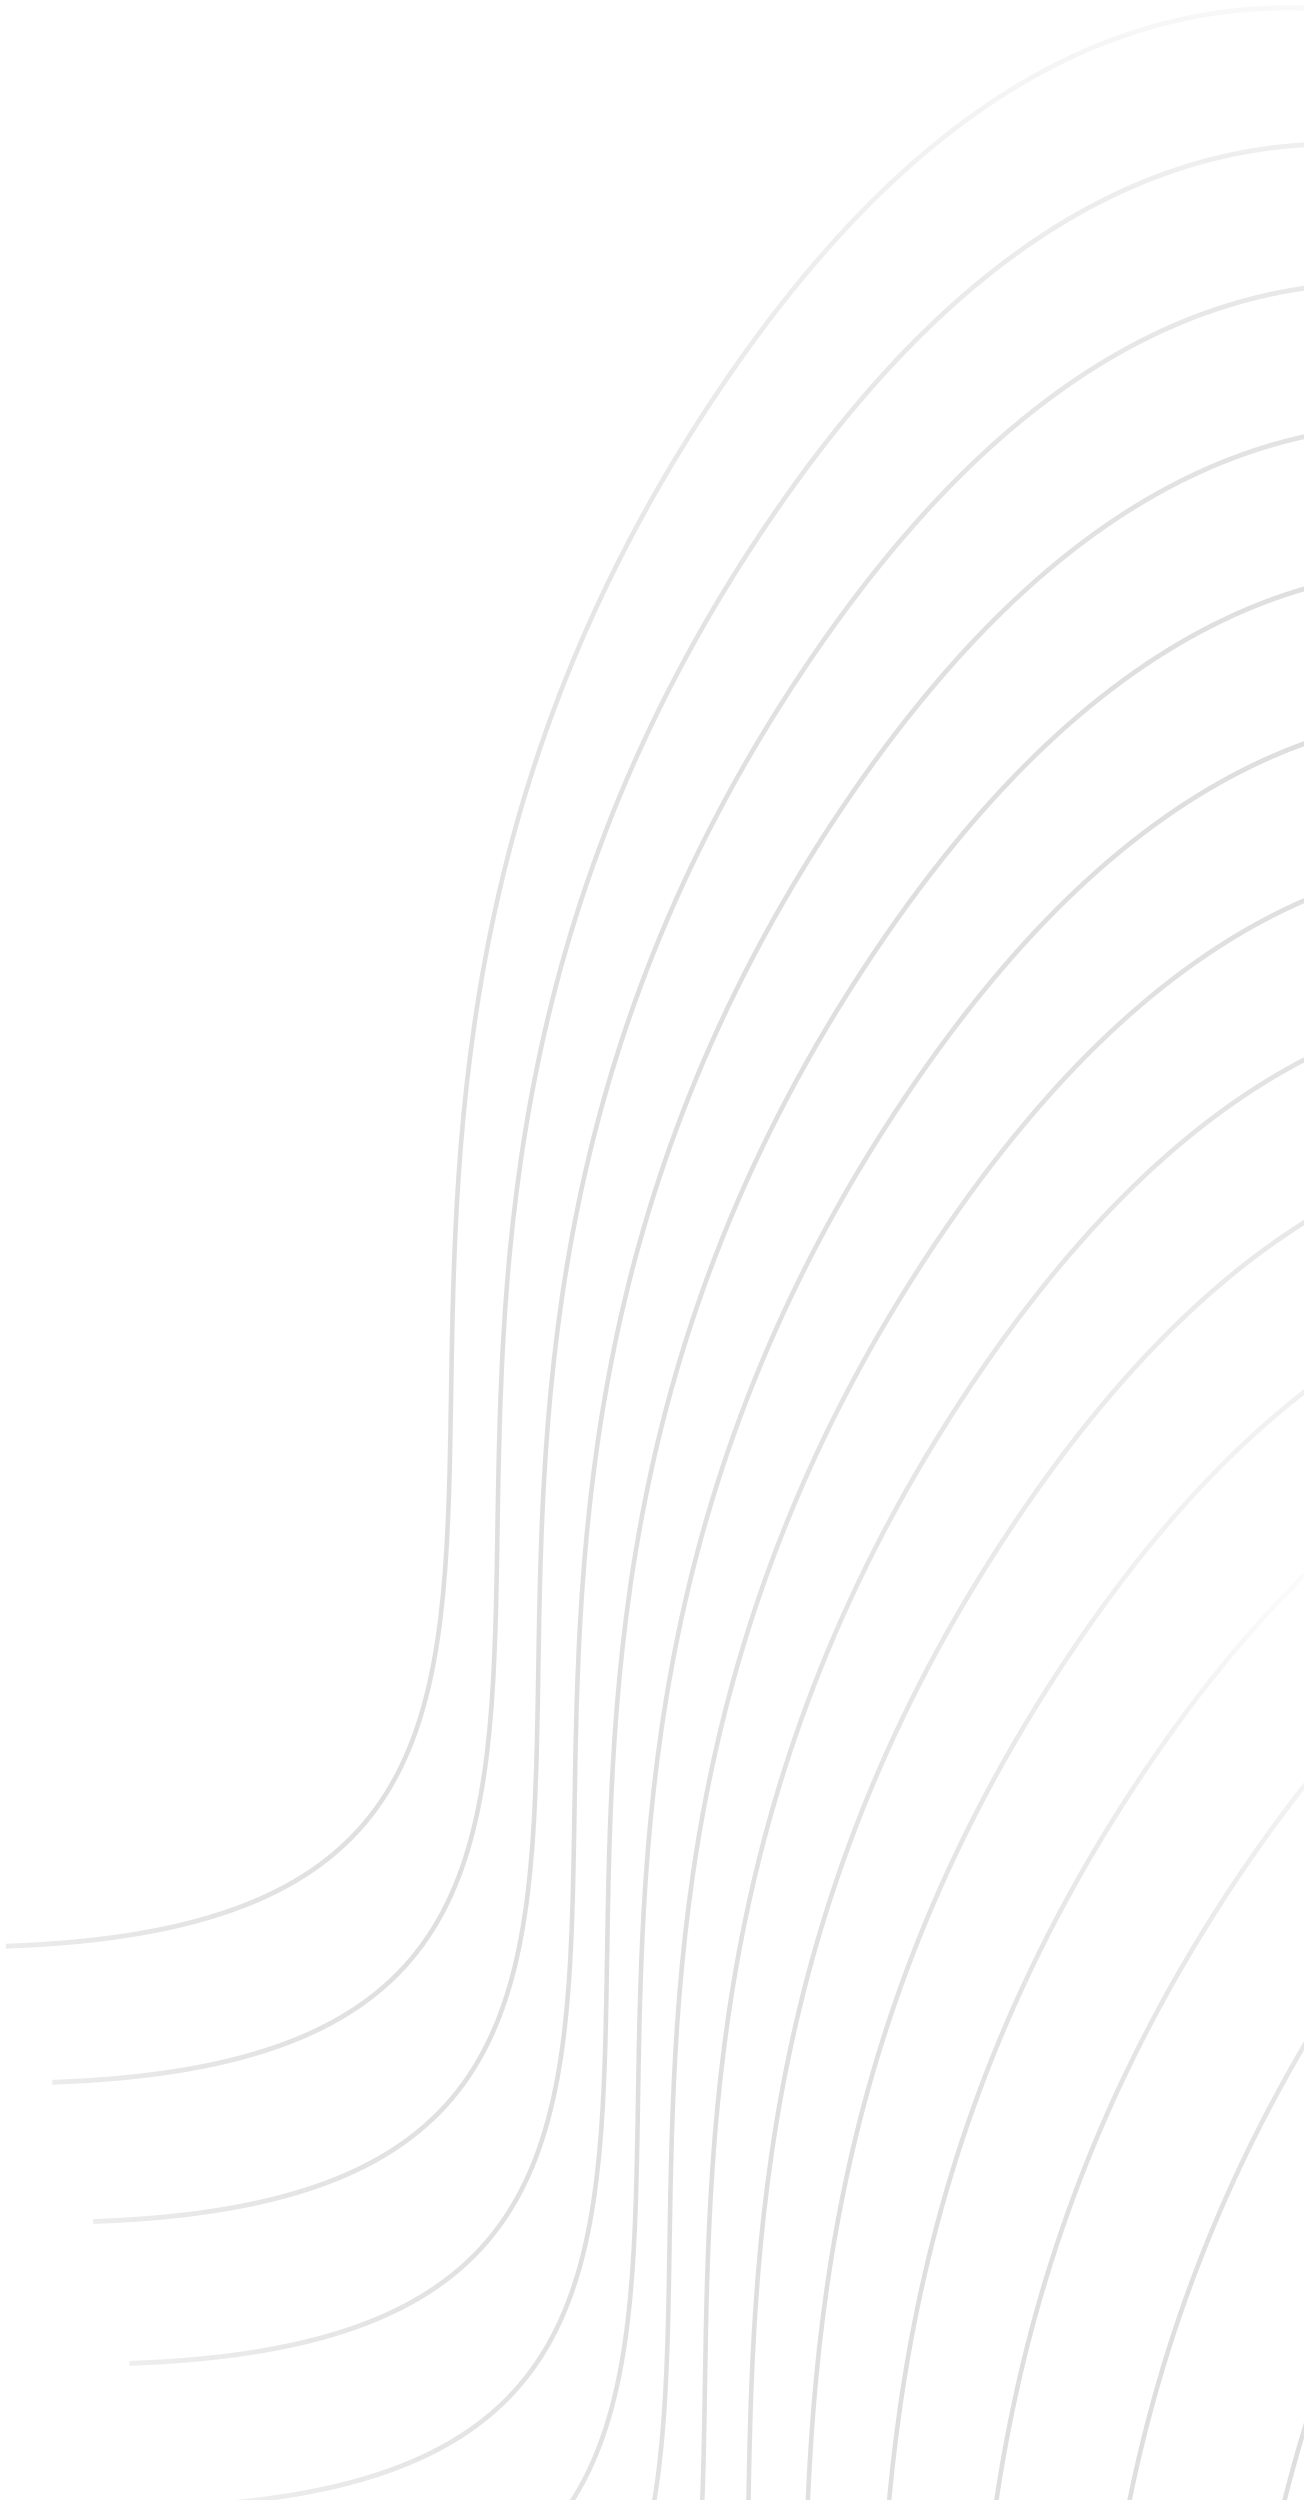
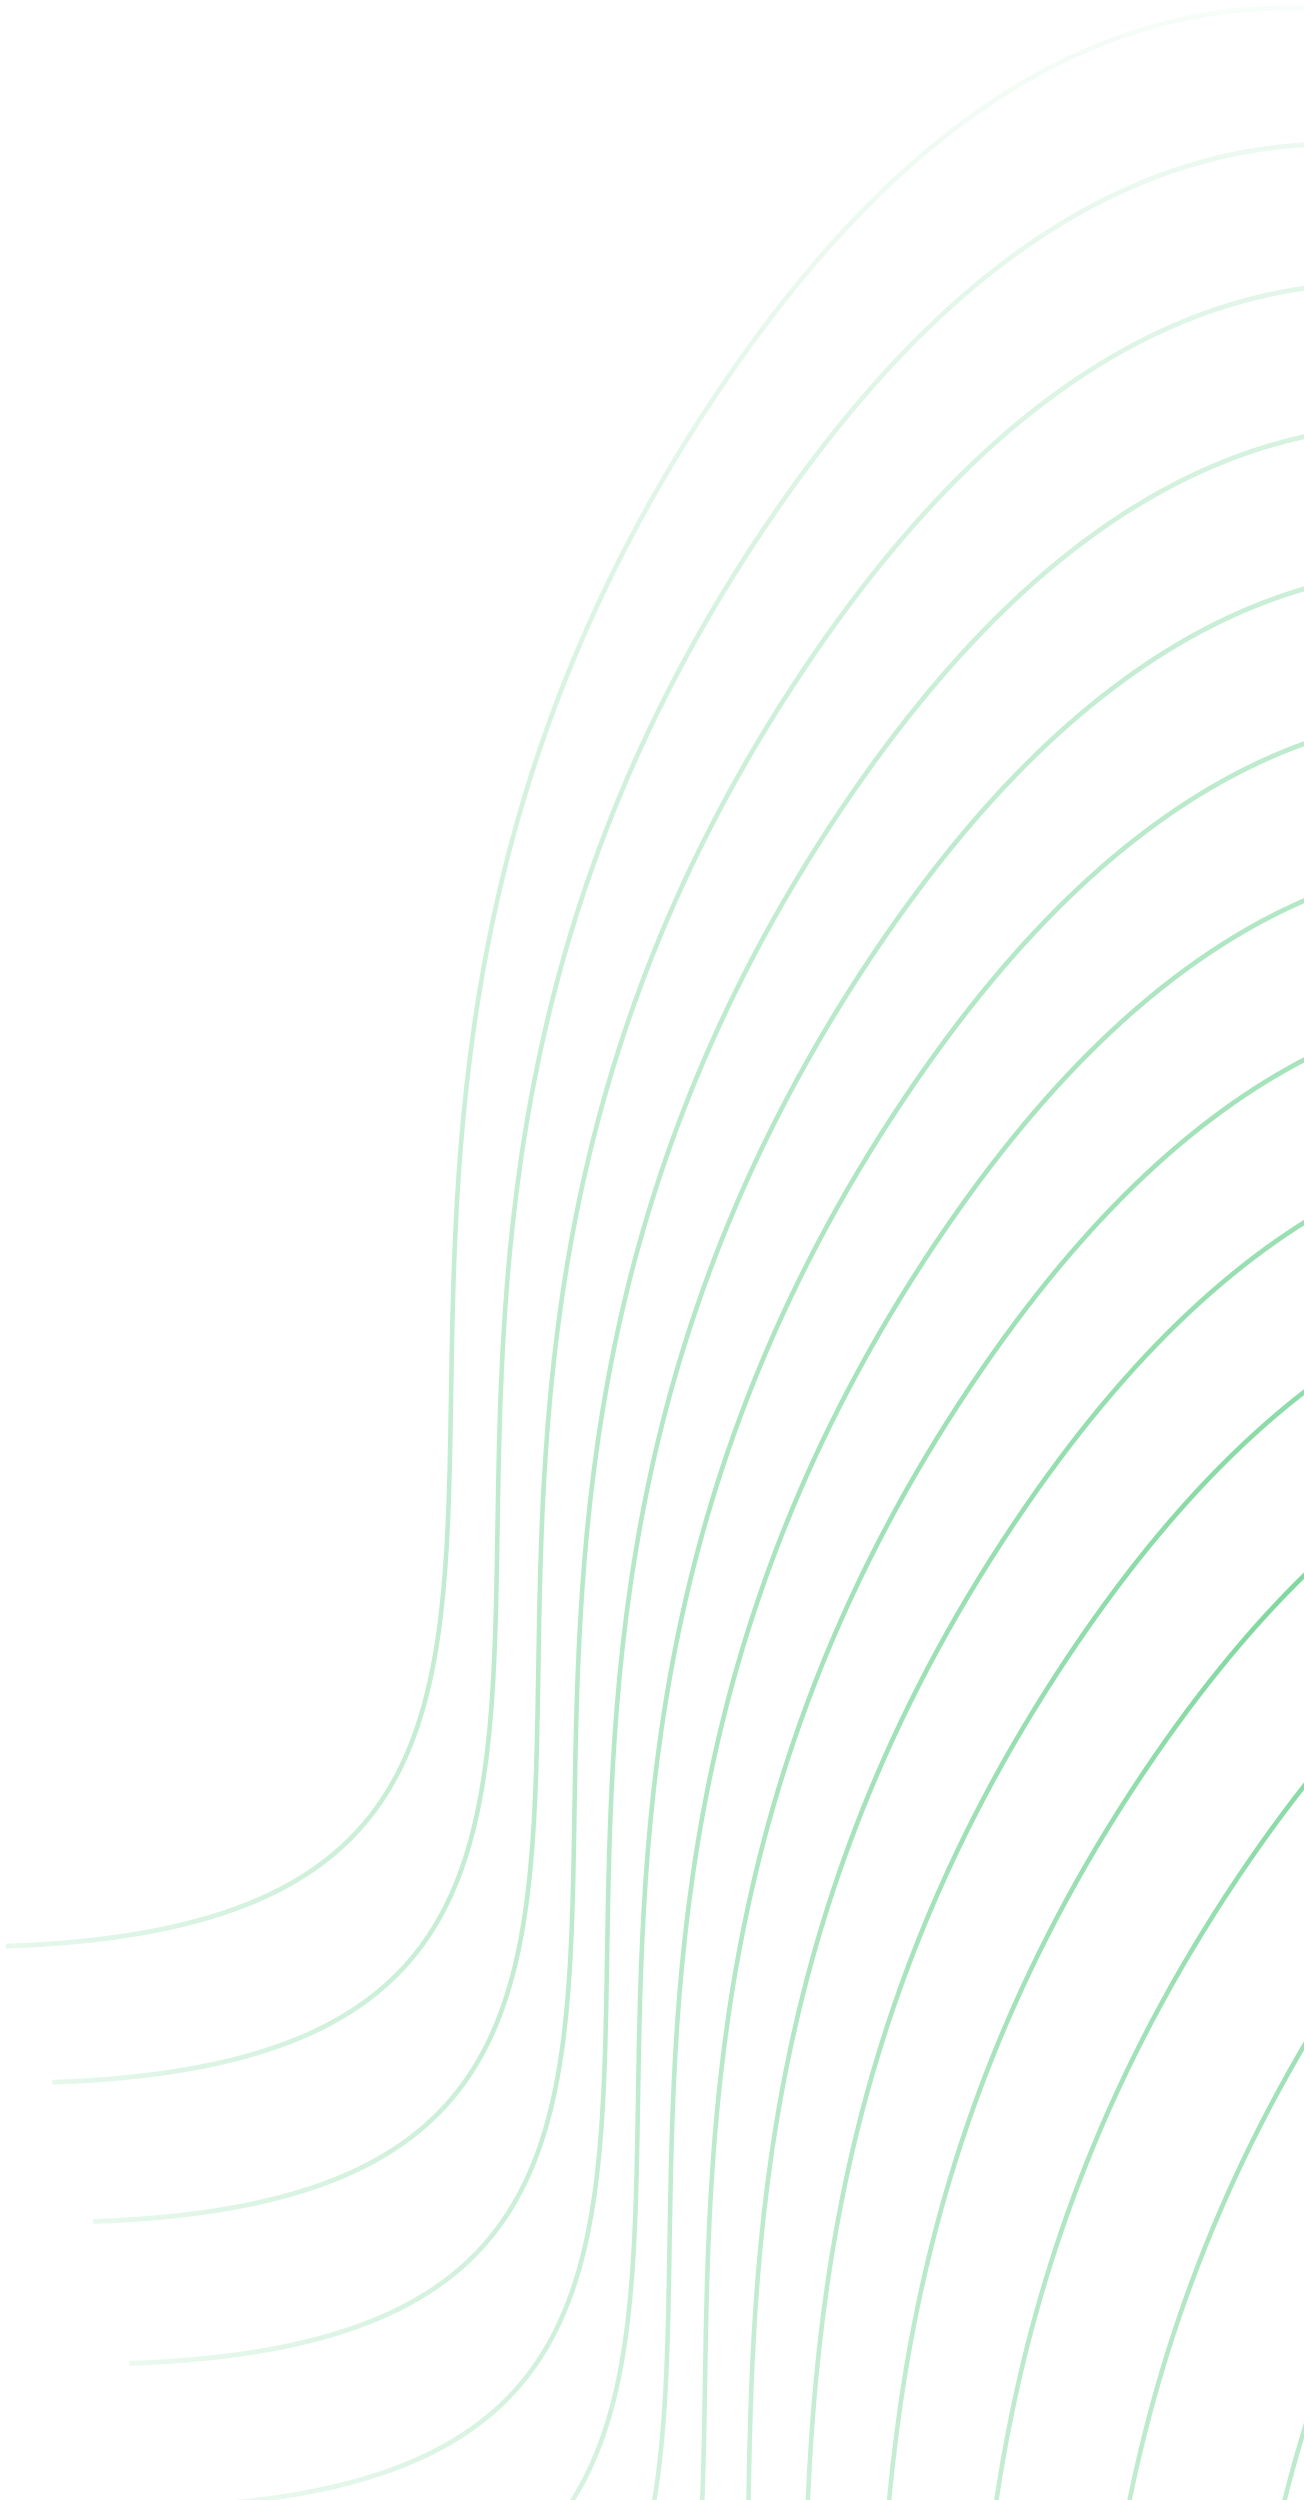
<svg xmlns="http://www.w3.org/2000/svg" width="157" height="301" viewBox="0 0 157 301" fill="none">
  <path fill-rule="evenodd" clip-rule="evenodd" d="M415.356 253.374C398.353 237.094 375.165 217.005 349.271 211.074C341.165 209.218 332.793 208.748 324.263 210.216C318.142 208.968 311.875 208.525 305.507 209.121C304.898 208.965 304.287 208.817 303.674 208.677C299.061 207.62 294.361 207.013 289.594 206.956C287.337 206.217 285.055 205.578 282.753 205.051C282.035 204.886 281.316 204.733 280.594 204.591C264.412 189.76 243.83 173.735 221.176 168.547C208.22 165.579 194.582 166.155 180.707 172.524C166.834 178.893 152.746 191.043 138.869 211.186C106.548 258.104 105.859 301.062 105.328 334.115L105.328 334.117L105.328 334.144C105.279 337.203 105.231 340.177 105.16 343.061C104.737 360.11 103.485 373.949 96.356 383.749C89.24 393.529 76.206 399.363 52.009 400.198L52.008 400.787C76.255 399.95 89.511 394.103 96.788 384.101C104.05 374.12 105.29 360.078 105.712 343.057C105.784 340.161 105.832 337.177 105.881 334.109C106.413 301.063 107.101 258.28 139.311 211.525C153.143 191.446 167.156 179.379 180.911 173.065C194.664 166.751 208.182 166.177 221.043 169.123C243.231 174.205 263.454 189.76 279.505 204.385C278.983 204.29 278.459 204.202 277.934 204.119C277.079 203.752 276.219 203.398 275.356 203.057C262.558 193.237 248.052 184.638 232.579 181.094C219.623 178.126 205.985 178.702 192.11 185.072C178.237 191.44 164.149 203.59 150.272 223.733C117.951 270.651 117.262 313.609 116.732 346.662L116.731 346.668L116.731 346.677C116.682 349.741 116.634 352.719 116.563 355.608C116.14 372.657 114.889 386.496 107.759 396.296C100.644 406.076 87.609 411.91 63.412 412.745L63.411 413.334C87.658 412.497 100.915 406.65 108.191 396.648C115.453 386.667 116.694 372.625 117.115 355.604C117.186 352.738 117.234 349.785 117.283 346.75L117.283 346.725L117.284 346.714L117.284 346.707L117.284 346.687L117.284 346.681L117.284 346.662L117.285 346.657C117.816 313.61 118.504 270.828 150.714 224.072C164.546 203.993 178.559 191.926 192.314 185.612C206.067 179.298 219.585 178.724 232.446 181.67C247.183 185.046 261.053 193.041 273.41 202.315C273.232 202.25 273.053 202.185 272.875 202.12C264.608 197.331 255.858 193.509 246.775 191.428C233.819 188.461 220.181 189.036 206.306 195.406C192.433 201.775 178.344 213.925 164.468 234.068C132.147 280.985 131.458 323.944 130.927 356.997C130.878 360.066 130.83 363.049 130.758 365.943C130.336 382.992 129.084 396.831 121.954 406.631C114.839 416.411 101.805 422.245 77.608 423.08L77.607 423.669C101.853 422.832 115.11 416.984 122.387 406.983C129.649 397.001 130.889 382.96 131.311 365.939C131.382 363.073 131.43 360.12 131.479 357.085L131.479 357.059L131.479 357.049L131.479 357.042L131.48 357.022L131.48 357.016L131.48 356.996L131.48 356.991C132.012 323.945 132.7 281.162 164.91 234.407C178.742 214.328 192.754 202.261 206.51 195.946C220.263 189.633 233.781 189.059 246.642 192.005C254.668 193.843 262.437 197.052 269.844 201.091C267.791 200.437 265.719 199.866 263.629 199.388C250.673 196.42 237.035 196.996 223.16 203.366C209.287 209.734 195.198 221.884 181.322 242.027C149.001 288.945 148.312 331.903 147.781 364.956C147.732 368.025 147.684 371.009 147.612 373.902C147.19 390.951 145.938 404.79 138.808 414.59C131.693 424.37 118.659 430.204 94.462 431.039L94.461 431.628C118.707 430.791 131.964 424.944 139.241 414.942C146.503 404.961 147.743 390.919 148.165 373.898C148.236 371.032 148.284 368.079 148.333 365.044L148.333 365.019L148.333 365.008L148.333 365.001L148.334 364.981L148.334 364.975L148.334 364.956L148.334 364.951C148.866 331.904 149.554 289.122 181.764 242.366C195.596 222.287 209.609 210.22 223.364 203.906C237.117 197.592 250.635 197.018 263.496 199.964C266.584 200.672 269.633 201.582 272.639 202.664C273.199 202.988 273.757 203.318 274.312 203.651C263.926 202.598 253.178 204.027 242.284 209.028C228.411 215.397 214.322 227.547 200.446 247.69C168.125 294.608 167.436 337.566 166.905 370.619L166.905 370.633C166.856 373.697 166.808 376.676 166.736 379.565C166.314 396.614 165.062 410.453 157.932 420.253C150.817 430.033 137.783 435.867 113.586 436.702L113.585 437.291C137.831 436.454 151.088 430.607 158.365 420.605C165.627 410.624 166.867 396.582 167.289 379.561C167.361 376.666 167.409 373.681 167.458 370.613C167.99 337.567 168.678 294.785 200.888 248.029C214.72 227.95 228.733 215.883 242.488 209.569C253.73 204.408 264.814 203.082 275.511 204.379C276.512 204.994 277.506 205.622 278.491 206.263C279.039 206.702 279.584 207.143 280.125 207.586C274.545 208.405 268.895 210.043 263.205 212.655C249.332 219.023 235.244 231.173 221.367 251.317C189.046 298.234 188.357 341.192 187.827 374.245C187.777 377.314 187.73 380.298 187.658 383.191C187.235 400.24 185.984 414.08 178.854 423.88C171.739 433.659 158.704 439.493 134.507 440.328L134.507 440.917C158.753 440.08 172.01 434.233 179.286 424.231C186.548 414.25 187.789 400.208 188.211 383.187C188.282 380.321 188.329 377.369 188.378 374.333L188.379 374.308L188.379 374.297L188.379 374.291L188.379 374.27L188.379 374.264L188.38 374.245L188.38 374.24C188.911 341.193 189.6 298.411 221.809 251.655C235.641 231.576 249.654 219.51 263.409 213.195C269.239 210.519 275.026 208.874 280.739 208.091C283.007 209.96 285.213 211.852 287.353 213.741C286.733 214.003 286.113 214.277 285.492 214.562C271.62 220.93 257.531 233.08 243.655 253.223C211.334 300.141 210.644 343.099 210.114 376.152L210.114 376.153C210.065 379.222 210.017 382.205 209.945 385.098C209.523 402.147 208.271 415.986 201.141 425.786C194.026 435.566 180.991 441.4 156.794 442.235L156.794 442.824C181.04 441.987 194.297 436.14 201.574 426.138C208.836 416.157 210.076 402.115 210.498 385.094C210.569 382.204 210.617 379.226 210.667 376.164L210.667 376.147L210.667 376.147C211.199 343.1 211.887 300.318 244.097 253.562C257.929 233.483 271.941 221.416 285.697 215.102C286.409 214.775 287.121 214.463 287.833 214.166C290.884 216.873 293.799 219.573 296.563 222.194C286.691 229.227 276.775 239.473 266.964 253.714C234.643 300.631 233.953 343.59 233.423 376.642L233.423 376.649L233.423 376.655L233.423 376.661C233.374 379.723 233.326 382.701 233.254 385.589C232.832 402.638 231.58 416.477 224.45 426.277C217.335 436.056 204.3 441.891 180.103 442.726L180.103 443.315C204.349 442.478 217.606 436.63 224.883 426.629C232.145 416.647 233.385 402.606 233.807 385.585C233.879 382.691 233.927 379.709 233.976 376.643L233.976 376.637C234.508 343.59 235.196 300.808 267.406 254.053C277.226 239.797 287.137 229.58 296.983 222.593C297.422 223.01 297.856 223.425 298.287 223.838L298.664 223.393C298.269 223.015 297.87 222.634 297.468 222.252C297.838 221.993 298.208 221.739 298.578 221.49C303.56 225.763 308.213 230.085 312.483 234.172L312.86 233.728C308.632 229.68 304.021 225.396 299.081 221.152C300.183 220.42 301.284 219.728 302.385 219.075C312.431 226.393 321.526 234.653 329.337 242.132L329.714 241.687C321.963 234.266 312.927 226.053 302.935 218.751C304.669 217.741 306.4 216.826 308.127 216.003C323.542 224.849 337.311 237.119 348.461 247.795L348.838 247.35C337.781 236.764 324.108 224.566 308.776 215.698C308.853 215.663 308.929 215.627 309.006 215.592C311.178 214.595 313.344 213.741 315.502 213.022C336.411 221.358 355.057 237.705 369.382 251.421L369.759 250.976C355.589 237.409 337.124 221.197 316.376 212.738C319.009 211.903 321.63 211.268 324.237 210.815C324.769 210.924 325.299 211.039 325.829 211.16C351.569 217.056 374.664 237.045 391.67 253.328L392.047 252.883C375.044 236.604 351.856 216.515 325.962 210.584L325.847 210.558C333.78 209.403 341.573 209.918 349.138 211.651C374.878 217.547 397.973 237.536 414.979 253.818L415.356 253.374ZM280.334 205.142L280.165 205.11C280.254 205.151 280.343 205.192 280.432 205.233L280.334 205.142ZM283.206 207.806C284.462 208.982 285.688 210.145 286.884 211.291L287.261 210.846C286.193 209.824 285.1 208.786 283.984 207.737C284.052 207.732 284.12 207.727 284.188 207.721C286.79 209.058 289.349 210.501 291.862 212.03C290.938 212.341 290.014 212.677 289.087 213.037C286.791 211.286 284.441 209.576 282.04 207.928C282.429 207.883 282.818 207.842 283.206 207.806ZM282.292 206.952L282.636 207.272C282.192 207.318 281.748 207.369 281.304 207.425C280.48 206.867 279.651 206.316 278.816 205.773C278.34 205.392 277.862 205.012 277.382 204.633C277.512 204.652 277.643 204.672 277.773 204.693C279.154 205.286 280.523 205.913 281.882 206.571C282.019 206.698 282.156 206.825 282.292 206.952ZM282.196 206.068C281.944 205.835 281.692 205.601 281.438 205.367C281.833 205.45 282.226 205.537 282.62 205.627C284.308 206.014 285.984 206.461 287.649 206.964C286.539 206.986 285.427 207.038 284.311 207.122C283.609 206.763 282.904 206.411 282.196 206.068ZM287.951 213.492C286.55 212.252 285.12 211.01 283.662 209.773C285.282 210.921 286.879 212.095 288.451 213.289C288.285 213.356 288.118 213.423 287.951 213.492ZM297.047 221.852C294.321 219.265 291.445 216.597 288.433 213.919L288.552 213.871L288.648 213.833C288.712 213.807 288.777 213.781 288.842 213.755L288.988 213.698C292.14 216.109 295.191 218.598 298.129 221.106C297.768 221.35 297.408 221.599 297.047 221.852ZM298.631 220.767C299.715 220.043 300.799 219.358 301.881 218.709C298.84 216.511 295.713 214.401 292.509 212.427C291.55 212.741 290.589 213.082 289.626 213.45C292.732 215.835 295.738 218.293 298.631 220.767ZM292.594 211.789C290.21 210.326 287.783 208.938 285.318 207.644C286.714 207.562 288.105 207.53 289.491 207.545C292.098 208.401 294.674 209.39 297.214 210.493C295.678 210.859 294.138 211.29 292.594 211.789ZM302.43 218.384C299.449 216.221 296.385 214.142 293.245 212.191C294.87 211.682 296.491 211.248 298.106 210.885C301.304 212.311 304.444 213.915 307.519 215.657C305.826 216.477 304.129 217.385 302.43 218.384ZM308.545 215.171L308.655 215.119L308.802 215.052C310.761 214.152 312.717 213.368 314.666 212.693C311.638 211.521 308.563 210.518 305.448 209.717C303.335 209.918 301.211 210.235 299.078 210.676C302.164 212.083 305.196 213.652 308.166 215.348C308.292 215.288 308.418 215.229 308.545 215.171ZM298.178 210.271C300.053 209.857 301.921 209.538 303.78 209.309L303.678 209.285L303.541 209.253C299.579 208.346 295.554 207.772 291.479 207.598C293.738 208.396 295.971 209.292 298.178 210.271ZM315.535 212.399C312.796 211.314 310.017 210.365 307.204 209.576C312.439 209.234 317.604 209.59 322.674 210.512C320.305 210.986 317.925 211.611 315.535 212.399ZM212.357 154.177C238.251 160.108 261.439 180.197 278.442 196.476L278.065 196.921C261.059 180.638 237.964 160.649 212.224 154.753C199.363 151.807 185.845 152.381 172.092 158.695C158.337 165.009 144.324 177.076 130.492 197.155C98.282 243.911 97.594 286.693 97.062 319.739C97.013 322.807 96.965 325.792 96.893 328.687C96.471 345.708 95.231 359.75 87.969 369.731C80.692 379.733 67.435 385.58 43.189 386.417L43.19 385.828C67.387 384.993 80.421 379.159 87.536 369.379C94.666 359.579 95.918 345.74 96.341 328.691C96.412 325.8 96.46 322.819 96.509 319.753L96.509 319.745C97.04 286.692 97.729 243.734 130.05 196.816C143.926 176.673 158.015 164.523 171.888 158.154C185.763 151.785 199.401 151.209 212.357 154.177ZM271.727 180.765C254.724 164.486 231.537 144.397 205.642 138.466C192.686 135.498 179.048 136.074 165.173 142.443C151.3 148.812 137.212 160.962 123.335 181.105C91.014 228.023 90.325 270.981 89.795 304.034C89.745 307.103 89.698 310.087 89.626 312.98C89.203 330.029 87.952 343.868 80.822 353.668C73.707 363.448 60.672 369.282 36.475 370.117L36.475 370.706C60.721 369.869 73.978 364.022 81.254 354.02C88.516 344.039 89.757 329.997 90.178 312.976C90.25 310.092 90.298 307.12 90.347 304.064L90.348 304.034L90.348 304.029C90.879 270.982 91.568 228.2 123.777 181.444C137.609 161.365 151.622 149.298 165.377 142.984C179.13 136.67 192.648 136.096 205.509 139.042C231.25 144.938 254.345 164.927 271.35 181.21L271.727 180.765ZM200.442 121.859C226.336 127.79 249.524 147.879 266.527 164.158L266.15 164.603C249.144 148.321 226.049 128.331 200.308 122.435C187.447 119.49 173.93 120.063 160.177 126.377C146.421 132.691 132.409 144.758 118.577 164.837C86.367 211.593 85.678 254.375 85.147 287.422C85.097 290.49 85.049 293.474 84.978 296.369C84.556 313.39 83.316 327.432 76.054 337.413C68.777 347.415 55.52 353.262 31.274 354.099L31.274 353.51C55.471 352.675 68.506 346.841 75.621 337.061C82.751 327.261 84.003 313.422 84.425 296.373C84.497 293.48 84.545 290.496 84.594 287.427C85.124 254.374 85.814 211.416 118.135 164.498C132.011 144.355 146.1 132.205 159.972 125.837C173.848 119.467 187.485 118.891 200.442 121.859ZM262.268 147.025C245.265 130.746 222.077 110.657 196.183 104.726C183.227 101.758 169.589 102.334 155.714 108.704C141.841 115.072 127.753 127.222 113.876 147.365C81.555 194.283 80.866 237.241 80.335 270.294C80.286 273.363 80.238 276.347 80.167 279.24C79.744 296.289 78.493 310.128 71.362 319.928C64.248 329.708 51.213 335.542 27.016 336.377L27.015 336.966C51.261 336.129 64.518 330.282 71.795 320.28C79.057 310.299 80.297 296.257 80.719 279.236C80.791 276.341 80.839 273.357 80.888 270.289C81.42 237.242 82.108 194.46 114.318 147.704C128.15 127.625 142.163 115.558 155.918 109.244C169.671 102.93 183.189 102.356 196.05 105.302C221.79 111.198 244.885 131.187 261.891 147.47L262.268 147.025ZM192.385 87.343C218.279 93.274 241.467 113.363 258.47 129.643L258.093 130.087C241.088 113.805 217.993 93.816 192.252 87.92C179.391 84.974 165.873 85.548 152.12 91.861C138.365 98.176 124.352 110.242 110.52 130.321C78.311 177.077 77.622 219.859 77.091 252.906C77.041 255.974 76.993 258.958 76.921 261.854C76.5 278.874 75.259 292.916 67.997 302.897C60.721 312.899 47.464 318.747 23.218 319.583L23.218 318.994C47.415 318.159 60.45 312.325 67.565 302.546C74.695 292.746 75.946 278.907 76.369 261.857C76.441 258.964 76.488 255.98 76.538 252.911C77.068 219.859 77.757 176.9 110.078 129.983C123.955 109.84 138.043 97.689 151.916 91.321C165.791 84.951 179.429 84.376 192.385 87.343ZM254.75 112.22C237.747 95.941 214.559 75.852 188.665 69.921C175.709 66.953 162.071 67.529 148.196 73.898C134.323 80.267 120.235 92.417 106.358 112.56C74.037 159.478 73.348 202.436 72.817 235.489C72.768 238.558 72.72 241.542 72.649 244.435C72.226 261.484 70.975 275.323 63.844 285.123C56.73 294.903 43.695 300.737 19.498 301.572L19.497 302.161C43.744 301.324 57 295.477 64.277 285.475C71.539 275.494 72.779 261.452 73.201 244.431C73.273 241.536 73.321 238.552 73.37 235.484C73.902 202.437 74.59 159.655 106.8 112.899C120.632 92.82 134.645 80.753 148.4 74.439C162.153 68.125 175.671 67.552 188.532 70.497C214.273 76.393 237.367 96.382 254.373 112.665L254.75 112.22ZM184.734 52.608C210.629 58.539 233.816 78.628 250.819 94.908L250.443 95.352C233.437 79.07 210.342 59.081 184.601 53.185C171.74 50.239 158.222 50.813 144.47 57.126C130.714 63.441 116.702 75.508 102.869 95.587C70.66 142.342 69.972 185.124 69.44 218.171L69.44 218.176L69.439 218.207C69.39 221.262 69.342 224.234 69.271 227.119C68.849 244.139 67.608 258.181 60.347 268.162C53.07 278.164 39.813 284.012 15.567 284.849L15.567 284.259C39.764 283.424 52.799 277.59 59.914 267.811C67.044 258.011 68.296 244.172 68.718 227.123C68.79 224.232 68.837 221.252 68.887 218.186L68.887 218.182L68.887 218.176C69.417 185.124 70.106 142.165 102.428 95.248C116.304 75.105 130.393 62.955 144.265 56.586C158.141 50.216 171.778 49.641 184.734 52.608ZM246.467 77.826C229.464 61.547 206.276 41.458 180.382 35.526C167.426 32.559 153.788 33.134 139.913 39.504C126.04 45.873 111.952 58.023 98.075 78.166C65.754 125.083 65.065 168.042 64.534 201.094C64.485 204.164 64.437 207.147 64.366 210.041C63.943 227.09 62.692 240.929 55.562 250.729C48.447 260.508 35.412 266.343 11.215 267.178L11.214 267.767C35.461 266.93 48.718 261.082 55.994 251.081C63.256 241.099 64.497 227.058 64.918 210.037C64.99 207.141 65.038 204.157 65.088 201.089C65.619 168.043 66.308 125.26 98.517 78.505C112.349 58.426 126.362 46.359 140.117 40.044C153.87 33.731 167.388 33.157 180.249 36.103C205.99 41.999 229.084 61.988 246.09 78.27L246.467 77.826ZM175.463 18.762C201.357 24.693 224.545 44.782 241.548 61.062L241.171 61.506C224.165 45.224 201.07 25.234 175.329 19.338C162.468 16.392 148.951 16.966 135.198 23.28C121.442 29.595 107.43 41.661 93.598 61.74C61.388 108.496 60.7 151.278 60.168 184.325C60.119 187.393 60.071 190.377 59.999 193.272C59.577 210.293 58.337 224.335 51.075 234.316C43.798 244.318 30.541 250.165 6.295 251.002L6.295 250.413C30.492 249.578 43.527 243.744 50.642 233.965C57.772 224.164 59.024 210.325 59.446 193.276C59.518 190.383 59.566 187.399 59.615 184.33C60.145 151.277 60.835 108.319 93.156 61.401C107.032 41.258 121.121 29.108 134.993 22.74C148.869 16.37 162.506 15.794 175.463 18.762ZM235.963 44.675C218.96 28.395 195.773 8.307 169.878 2.375C156.922 -0.592 143.285 -0.017 129.409 6.353C115.536 12.722 101.448 24.872 87.572 45.015C55.251 91.933 54.561 134.891 54.031 167.943C53.981 171.013 53.934 173.996 53.862 176.89C53.439 193.939 52.188 207.778 45.058 217.578C37.943 227.358 24.908 233.192 0.711 234.027L0.711 234.616C24.957 233.779 38.214 227.931 45.49 217.93C52.752 207.948 53.993 193.907 54.415 176.886C54.486 173.99 54.534 171.006 54.584 167.938C55.115 134.892 55.804 92.109 88.013 45.354C101.846 25.275 115.858 13.208 129.614 6.893C143.366 0.58 156.884 0.006 169.745 2.952C195.486 8.848 218.581 28.837 235.587 45.119L235.963 44.675Z" fill="url(#paint0_radial_39_319)" fill-opacity="0.58" />
  <defs>
    <radialGradient id="paint0_radial_39_319" cx="0" cy="0" r="1" gradientUnits="userSpaceOnUse" gradientTransform="translate(161.995 193.56) rotate(133.346) scale(202.361 204.517)">
-       <stop stop-color="white" />
-       <stop offset="1" stop-color="#1E1E1E" stop-opacity="0" />
-       <stop offset="1" stop-color="#0E0E35" stop-opacity="0" />
-       <stop offset="1" stop-color="white" stop-opacity="0" />
+       <stop stop-color="#1DB954" />
+       <stop offset="1" stop-color="#1DB954" stop-opacity="0" />
    </radialGradient>
  </defs>
</svg>
